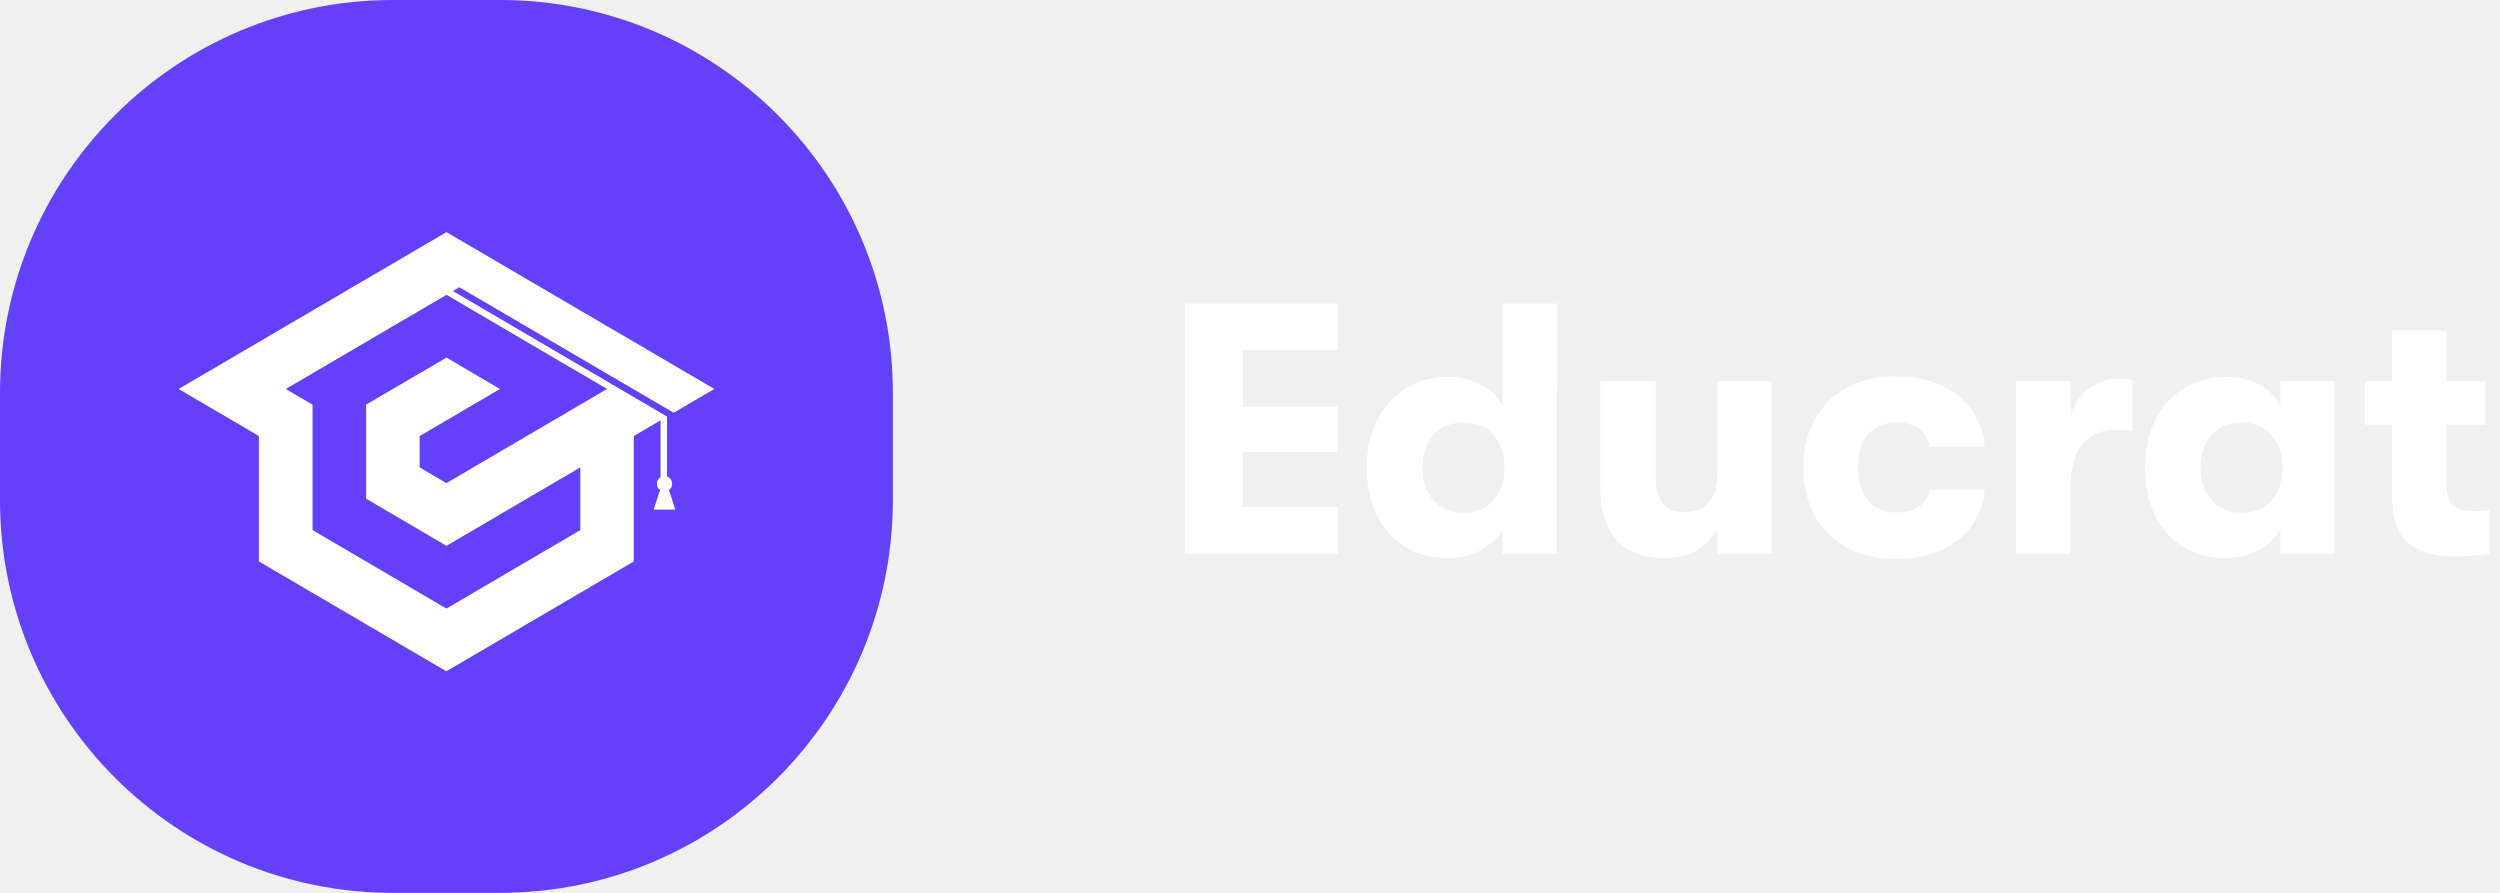
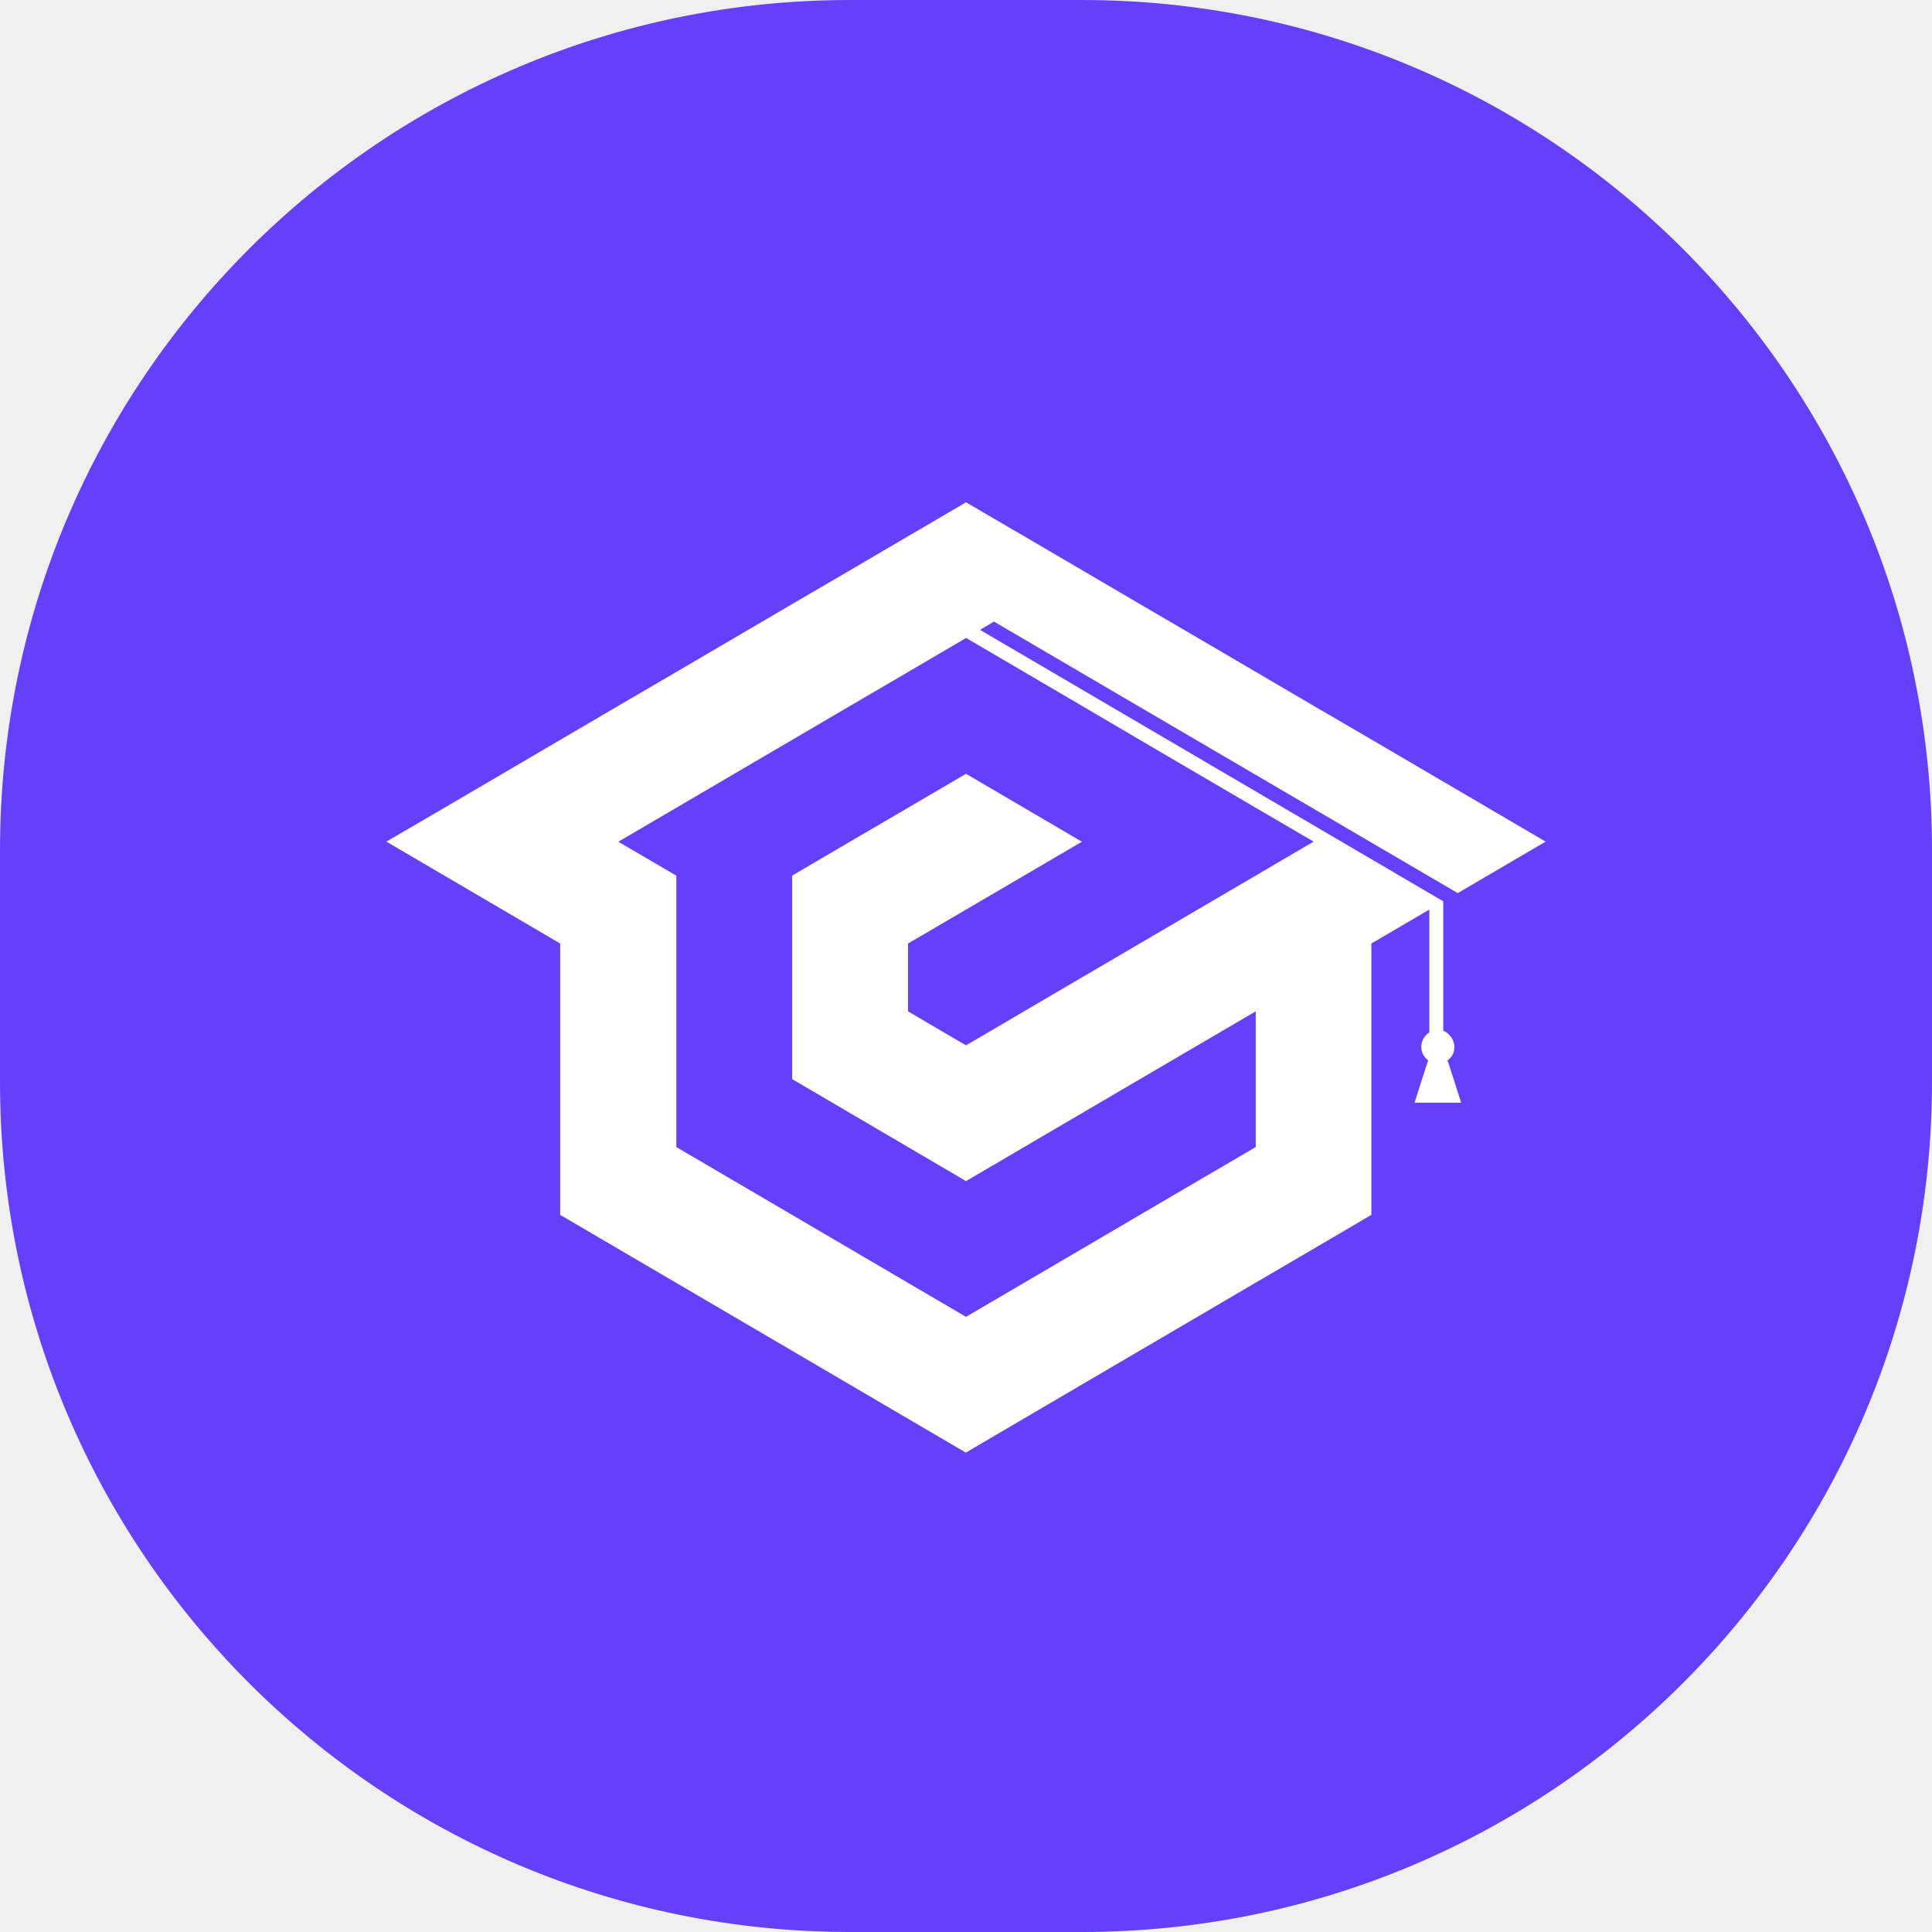
- <svg xmlns="http://www.w3.org/2000/svg" width="140" height="50" viewBox="0 0 140 50" fill="none">
-   <path d="M66.36 17H74.92V19.6H69.6V22.78H74.92V25.32H69.6V28.4H74.92V31H66.36V17ZM87.197 21.92H87.177V31H84.137V29.64C83.87 30.12 83.457 30.513 82.897 30.82C82.35 31.113 81.743 31.26 81.077 31.26C80.143 31.26 79.33 31.04 78.637 30.6C77.957 30.16 77.437 29.56 77.077 28.8C76.717 28.027 76.537 27.153 76.537 26.18C76.537 25.22 76.723 24.353 77.097 23.58C77.47 22.807 78.003 22.2 78.697 21.76C79.403 21.32 80.21 21.1 81.117 21.1C81.797 21.1 82.403 21.247 82.937 21.54C83.47 21.833 83.87 22.233 84.137 22.74V17H87.197V21.92ZM81.957 28.72C82.69 28.72 83.257 28.48 83.657 28C84.057 27.52 84.257 26.913 84.257 26.18C84.257 25.46 84.057 24.86 83.657 24.38C83.257 23.9 82.69 23.66 81.957 23.66C81.263 23.66 80.703 23.893 80.277 24.36C79.863 24.827 79.657 25.433 79.657 26.18C79.657 26.927 79.863 27.54 80.277 28.02C80.703 28.487 81.263 28.72 81.957 28.72ZM93.177 31.26C92.03 31.26 91.15 30.92 90.537 30.24C89.924 29.547 89.617 28.573 89.617 27.32V21.36H92.717V26.64C92.717 27.32 92.844 27.833 93.097 28.18C93.35 28.513 93.757 28.68 94.317 28.68C94.944 28.68 95.41 28.493 95.717 28.12C96.024 27.747 96.177 27.22 96.177 26.54V21.36H99.217V31H96.177V29.62C95.897 30.14 95.504 30.547 94.997 30.84C94.504 31.12 93.897 31.26 93.177 31.26ZM106.148 31.3C105.108 31.3 104.195 31.087 103.408 30.66C102.635 30.233 102.035 29.633 101.608 28.86C101.195 28.087 100.988 27.193 100.988 26.18C100.988 25.167 101.195 24.28 101.608 23.52C102.035 22.747 102.635 22.147 103.408 21.72C104.195 21.293 105.108 21.08 106.148 21.08C107.575 21.08 108.735 21.433 109.628 22.14C110.522 22.847 111.028 23.807 111.148 25.02H108.088C107.982 24.567 107.768 24.227 107.448 24C107.142 23.773 106.715 23.66 106.168 23.66C105.502 23.66 104.982 23.88 104.608 24.32C104.235 24.76 104.048 25.38 104.048 26.18C104.048 26.98 104.235 27.6 104.608 28.04C104.982 28.48 105.502 28.7 106.168 28.7C106.715 28.7 107.142 28.593 107.448 28.38C107.768 28.167 107.982 27.847 108.088 27.42H111.148C111.028 28.607 110.522 29.553 109.628 30.26C108.735 30.953 107.575 31.3 106.148 31.3ZM112.901 21.36H115.961V23.38C116.121 22.687 116.447 22.153 116.941 21.78C117.447 21.393 118.007 21.2 118.621 21.2C118.941 21.2 119.207 21.227 119.421 21.28V24.12C119.061 24.08 118.754 24.06 118.501 24.06C117.714 24.06 117.094 24.32 116.641 24.84C116.187 25.36 115.961 26.173 115.961 27.28V31H112.901V21.36ZM124.651 31.26C123.717 31.26 122.904 31.04 122.211 30.6C121.531 30.16 121.011 29.56 120.651 28.8C120.291 28.027 120.111 27.153 120.111 26.18C120.111 25.22 120.297 24.353 120.671 23.58C121.044 22.807 121.577 22.2 122.271 21.76C122.977 21.32 123.784 21.1 124.691 21.1C125.371 21.1 125.977 21.247 126.511 21.54C127.044 21.833 127.444 22.233 127.711 22.74V21.36H130.751V31H127.711V29.64C127.444 30.12 127.031 30.513 126.471 30.82C125.924 31.113 125.317 31.26 124.651 31.26ZM125.531 28.72C126.264 28.72 126.831 28.48 127.231 28C127.631 27.52 127.831 26.913 127.831 26.18C127.831 25.46 127.631 24.86 127.231 24.38C126.831 23.9 126.264 23.66 125.531 23.66C124.837 23.66 124.277 23.893 123.851 24.36C123.437 24.827 123.231 25.433 123.231 26.18C123.231 26.927 123.437 27.54 123.851 28.02C124.277 28.487 124.837 28.72 125.531 28.72ZM138.351 28.62C138.778 28.62 139.131 28.6 139.411 28.56V31C138.825 31.107 138.145 31.16 137.371 31.16C136.398 31.16 135.585 30.927 134.931 30.46C134.278 29.993 133.951 29.047 133.951 27.62V23.78H132.431V21.36H133.951V18.5H137.011V21.36H139.191V23.78H137.011V26.98C137.011 27.633 137.125 28.073 137.351 28.3C137.578 28.513 137.911 28.62 138.351 28.62Z" fill="white" />
+ <svg xmlns="http://www.w3.org/2000/svg" width="50" height="50" viewBox="0 0 50 50" fill="none">
  <rect width="50" height="50" rx="22" fill="#6440FB" />
  <path fill-rule="evenodd" clip-rule="evenodd" d="M12.999 23.539L14.498 24.418V26.173V27.93V29.686V31.441L15.998 32.32L17.497 33.198L18.997 34.077L20.497 34.956L21.996 35.835L23.495 36.714L24.995 37.593L26.494 36.714L27.994 35.835L29.493 34.956L30.993 34.077L32.492 33.198L33.992 32.32L35.491 31.441V29.686V27.93V26.173V24.418L36.991 23.539V26.717C36.867 26.793 36.783 26.938 36.783 27.09C36.783 27.241 36.854 27.363 36.961 27.442L36.91 27.596L36.608 28.538H37.211H37.814L37.513 27.596L37.462 27.442C37.571 27.363 37.639 27.257 37.639 27.09C37.639 26.922 37.518 26.738 37.351 26.677V23.326L25.362 16.3L25.724 16.087L37.725 23.113L38.501 22.66L40 21.781L38.501 20.902L37.001 20.023L35.502 19.144L33.999 18.268L32.5 17.389L31 16.51L29.501 15.634L28.002 14.755L26.502 13.876L25 13L23.5 13.879L22.001 14.758L20.499 15.634L19 16.513L17.5 17.392L16 18.268L14.501 19.147L13.002 20.026L11.502 20.905L10 21.781L11.499 22.66L12.999 23.539ZM23.5 20.905L25 20.026L26.5 20.905L27.999 21.784L26.5 22.662L25 23.541L23.5 24.418V26.175L25 27.054L26.5 26.175L27.999 25.296L29.498 24.418L30.998 23.539L32.498 22.66L33.528 22.055L33.997 21.781L32.723 21.036L32.498 20.905L30.998 20.026L29.498 19.147L28.002 18.268L26.502 17.389L25.003 16.51L23.5 17.392L22.001 18.268L20.502 19.147L19.002 20.026L17.503 20.905L16.003 21.784L17.503 22.662V24.418V26.173V27.93V28.832V29.686L19.002 30.564L20.502 31.443L22.001 32.322L23.5 33.201L25 34.08L26.5 33.201L27.999 32.322L29.498 31.443L30.998 30.564L32.498 29.686V27.93V26.173L30.998 27.052L29.498 27.93L27.999 28.809L26.5 29.688L25 30.567L23.5 29.686L22.001 28.807L20.502 27.928V22.66L22.001 21.781L23.5 20.905Z" fill="white" />
</svg>
